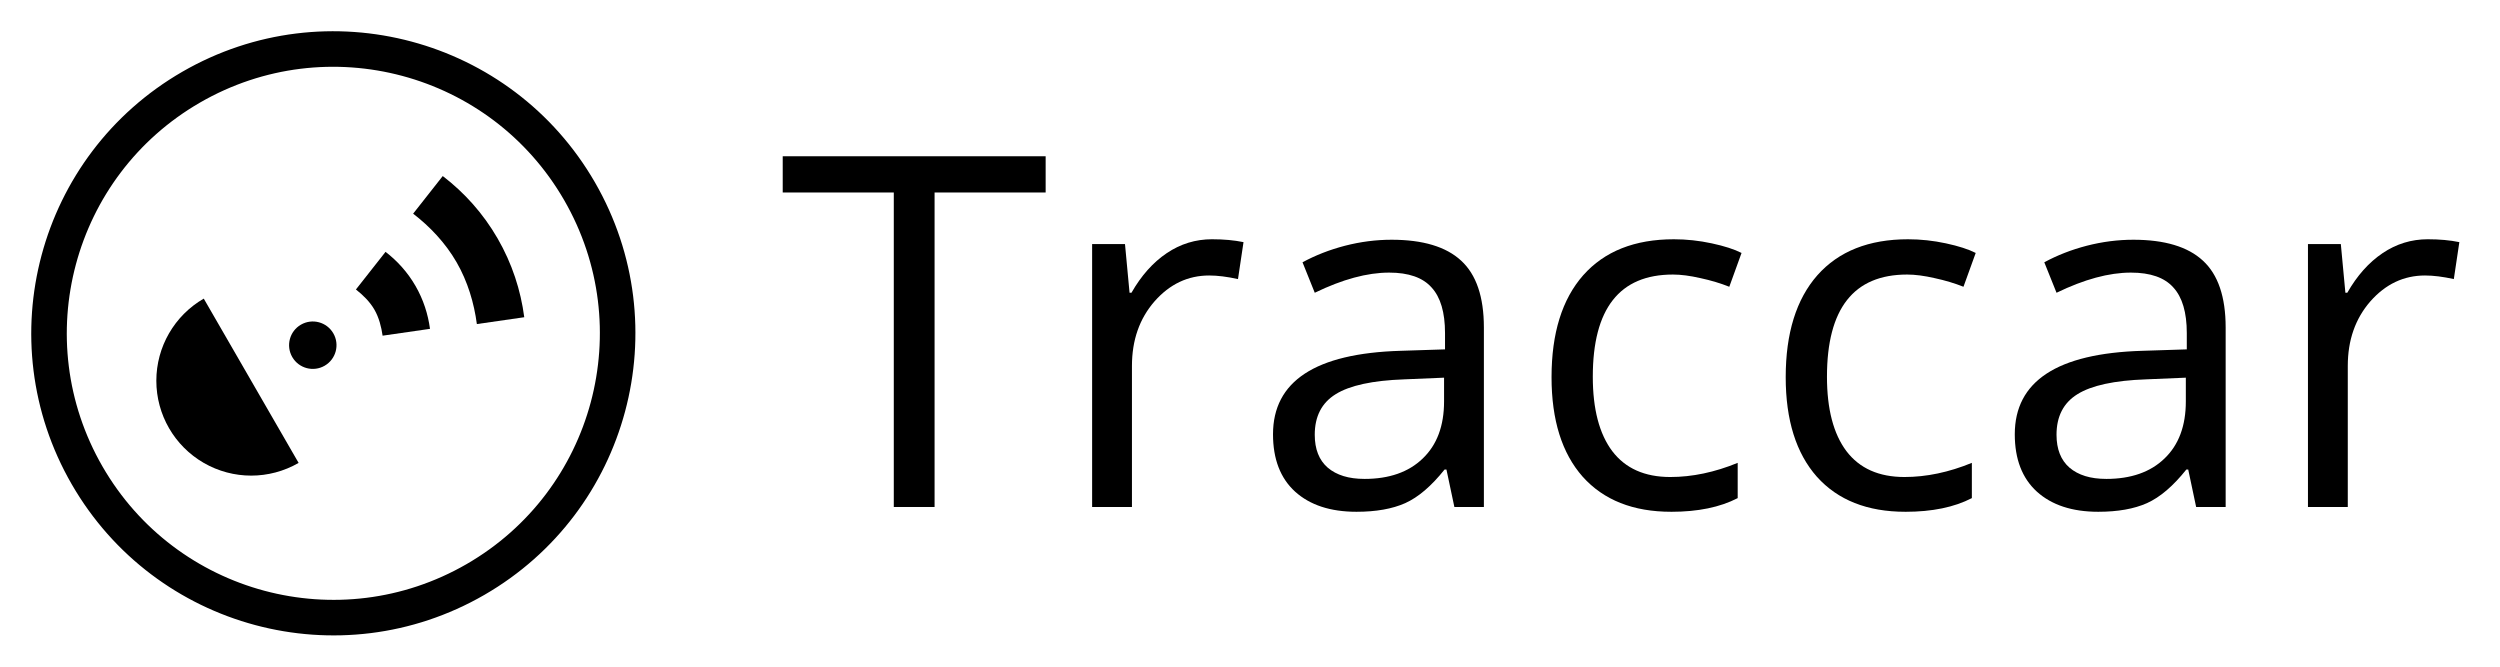
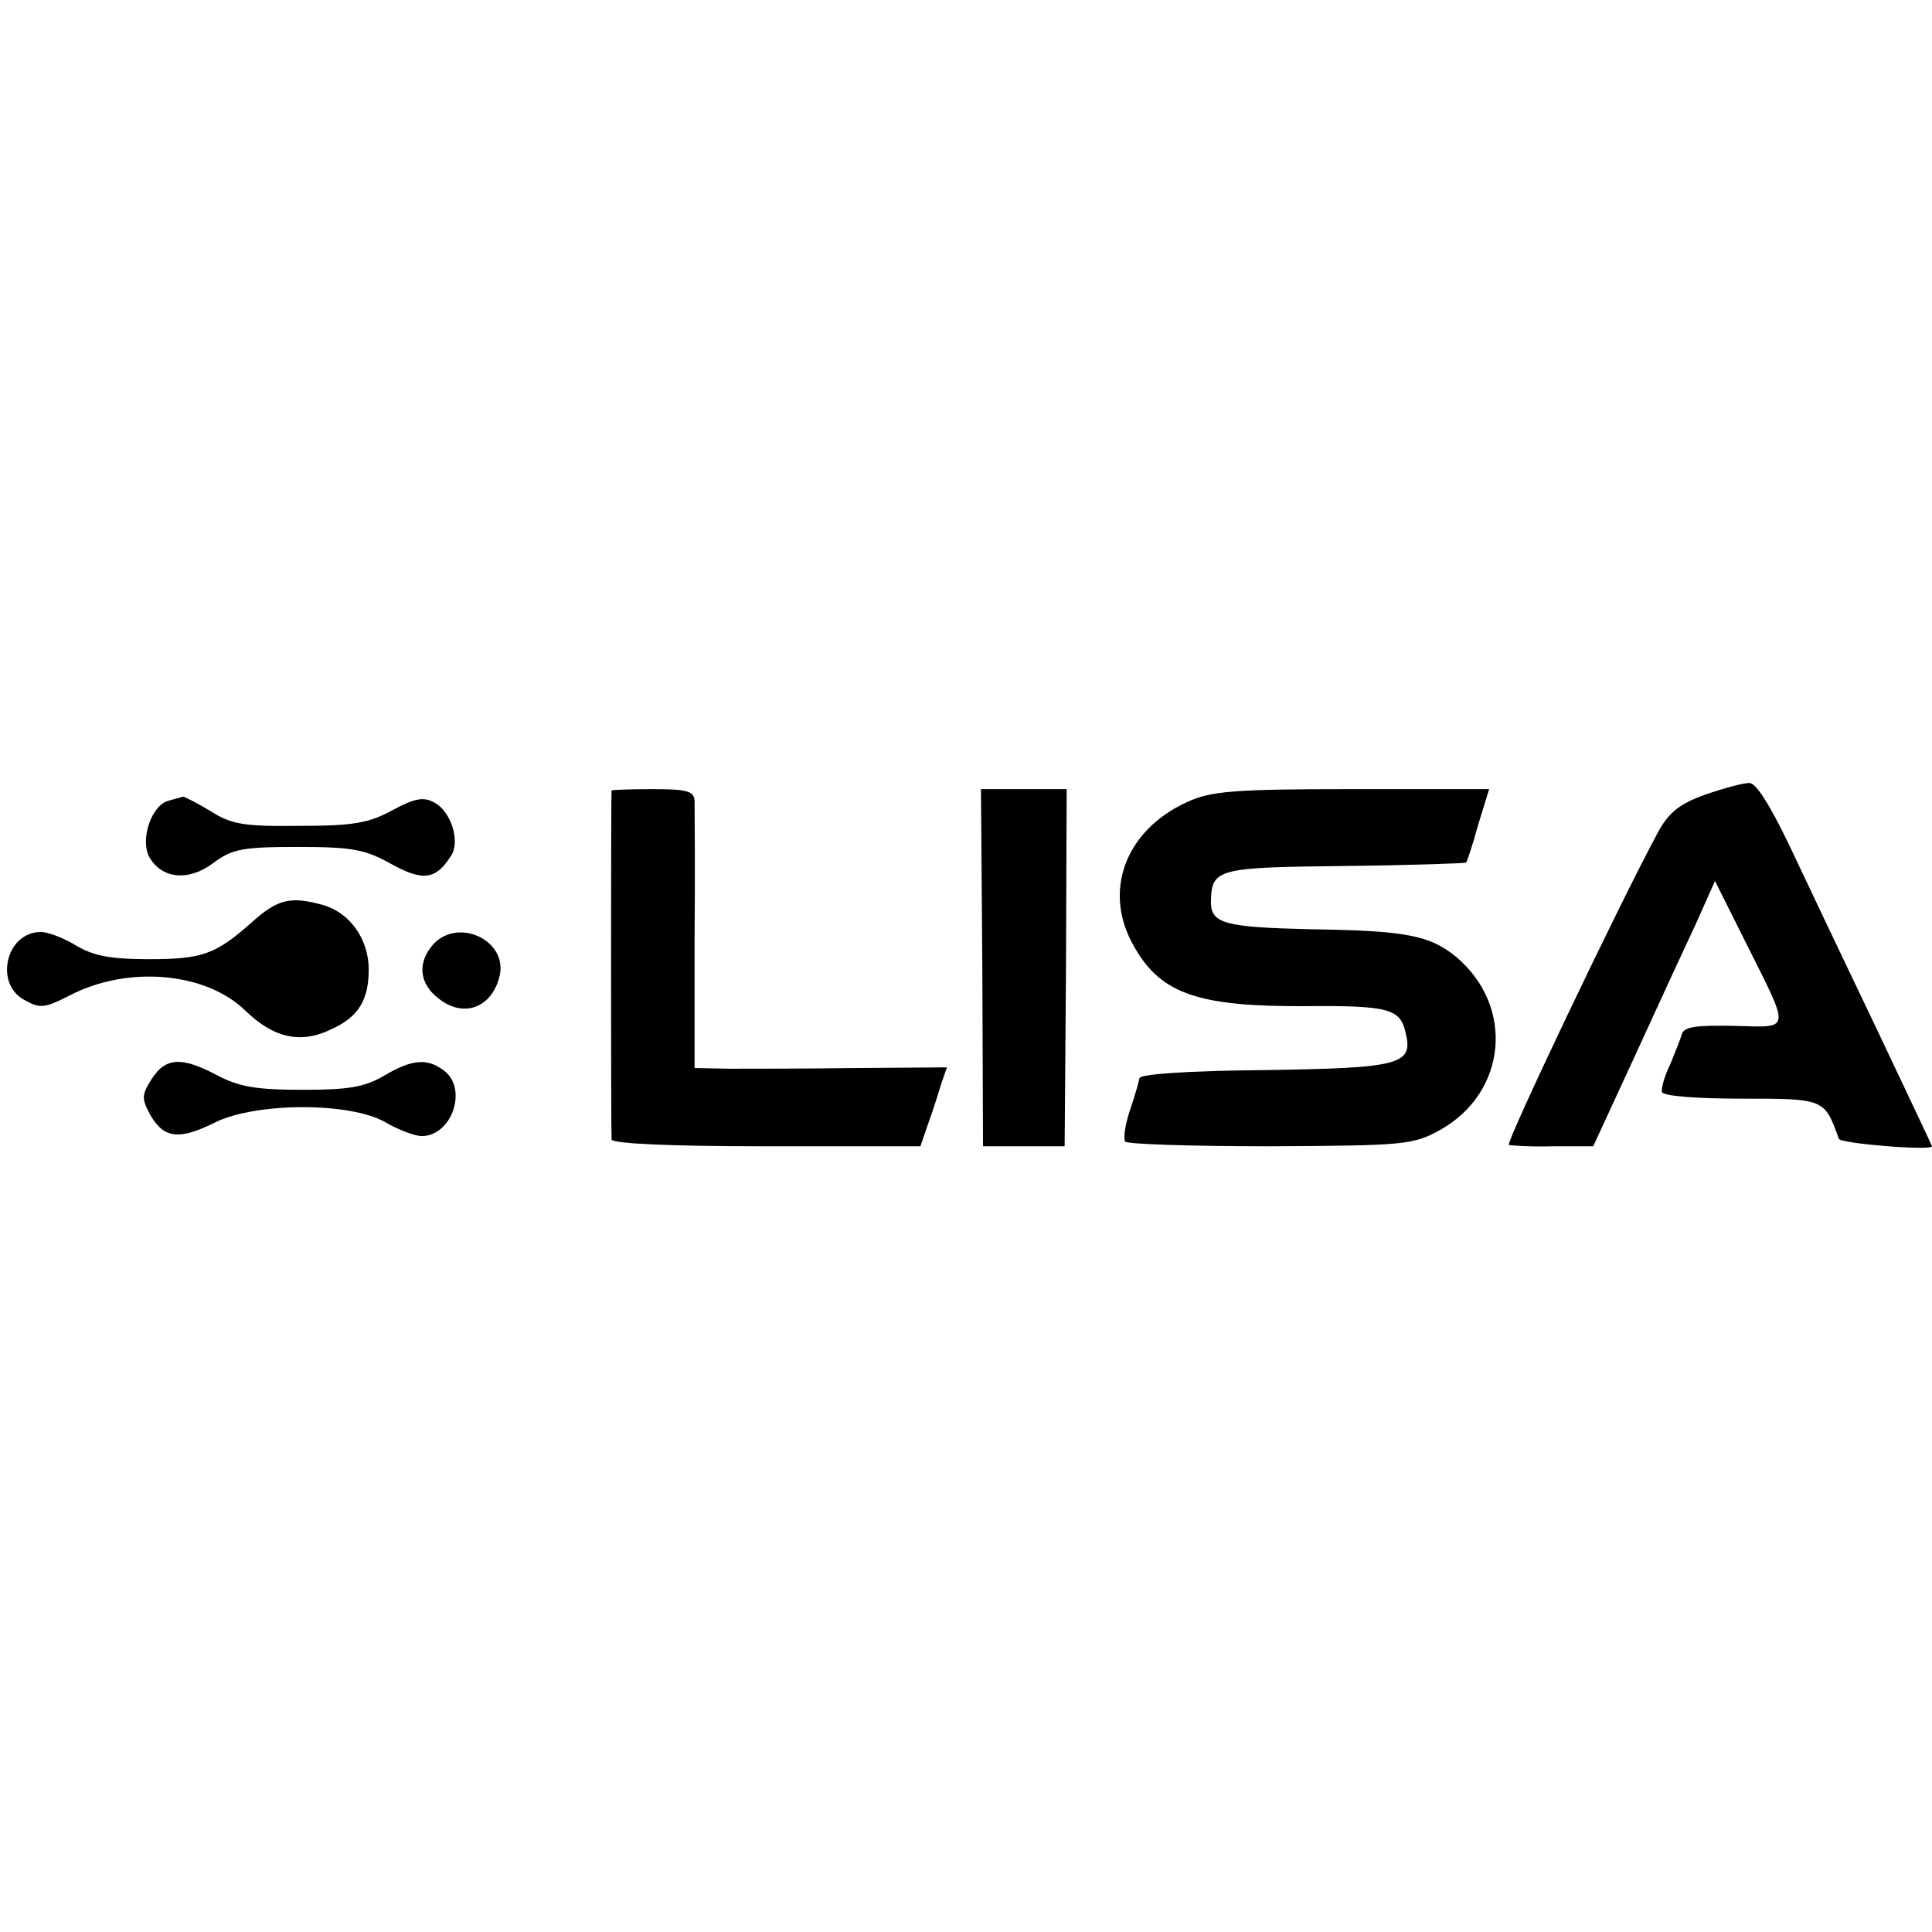
- <svg xmlns="http://www.w3.org/2000/svg" width="240" height="64" viewBox="0 0 240 64">
-   <g id="img">
-     <rect id="rect3778" height="64" width="240" y="0" x="0" fill="none" />
-     <g id="g4194">
-       <g id="g4145" fill="currentColor">
-         <circle id="path2993" stroke-width="1.326" transform="rotate(-30)" cy="43.713" cx="9.436" r="2.276" />
-         <path id="path3004" stroke-width="1.01" d="m37.012 24.177-2.843 3.613c0.663 0.522 1.325 1.158 1.773 1.933 0.448 0.776 0.667 1.667 0.788 2.502l4.55-0.656c-0.193-1.42-0.633-2.804-1.394-4.123s-1.74-2.391-2.874-3.27z" />
-         <path id="path3014" stroke-width="1.01" d="m42.504 16.9-2.843 3.613c1.607 1.236 3.091 2.793 4.168 4.658s1.683 3.929 1.95 5.939l4.55-0.656c-0.34-2.595-1.167-5.151-2.557-7.559-1.39-2.408-3.19-4.402-5.268-5.994z" />
-         <path id="path3036" stroke-width="3.62" d="m28.667 44.439a9.106 9.106 0 0 1 -9.106 0 9.106 9.106 0 0 1 -4.553 -7.886 9.106 9.106 0 0 1 4.553 -7.886l4.553 7.886z" />
-         <path id="path3038-8" stroke-width="1.01" d="m17.502 6.889c-13.868 8.007-18.619 25.74-10.612 39.608 8.006 13.868 25.739 18.619 39.608 10.613 13.868-8.007 18.619-25.74 10.613-39.609-8.007-13.868-25.74-18.62-39.609-10.612zm1.706 2.954c12.237-7.065 27.884-2.872 34.948 9.364 7.065 12.237 2.873 27.884-9.364 34.948-12.237 7.065-27.884 2.873-34.948-9.364-7.065-12.237-2.873-27.884 9.364-34.948z" />
-       </g>
-     </g>
-     <g id="logotext" aria-label="Traccar" fill="currentColor">
-       <path id="path4172" d="m89.719 48.671h-3.915v-30.192h-10.663v-3.478h25.241v3.478h-10.663v30.192z" />
-       <path id="path4174" d="m116.36 22.969q1.681 0 3.017 0.276l-0.53 3.547q-1.566-0.345-2.764-0.345-3.063 0-5.251 2.487-2.165 2.487-2.165 6.195v13.541h-3.823v-25.241h3.155l0.438 4.675h0.184q1.405-2.464 3.385-3.8t4.353-1.336z" />
-       <path id="path4176" d="m139.62 48.671-0.76-3.593h-0.184q-1.888 2.372-3.777 3.224-1.865 0.829-4.675 0.829-3.754 0-5.896-1.935-2.119-1.935-2.119-5.504 0-7.646 12.229-8.014l4.284-0.138v-1.566q0-2.971-1.29-4.376-1.267-1.428-4.076-1.428-3.155 0-7.139 1.935l-1.175-2.925q1.865-1.013 4.076-1.589 2.234-0.576 4.468-0.576 4.514 0 6.679 2.004 2.188 2.004 2.188 6.425v17.226h-2.833zm-8.636-2.695q3.57 0 5.596-1.958 2.05-1.958 2.05-5.481v-2.28l-3.823 0.161q-4.56 0.161-6.587 1.428-2.004 1.244-2.004 3.892 0 2.073 1.244 3.155 1.267 1.082 3.524 1.082z" />
-       <path id="path4178" d="m160.44 49.131q-5.481 0-8.498-3.362-2.994-3.385-2.994-9.557 0-6.333 3.04-9.788 3.063-3.454 8.705-3.454 1.819 0 3.639 0.392t2.856 0.921l-1.175 3.247q-1.267-0.507-2.764-0.829-1.497-0.345-2.648-0.345-7.692 0-7.692 9.811 0 4.652 1.865 7.139 1.888 2.487 5.573 2.487 3.155 0 6.471-1.359v3.385q-2.533 1.313-6.379 1.313z" />
-       <path id="path4180" d="m182.92 49.131q-5.481 0-8.498-3.362-2.994-3.385-2.994-9.557 0-6.333 3.04-9.788 3.063-3.454 8.705-3.454 1.819 0 3.639 0.392t2.856 0.921l-1.175 3.247q-1.267-0.507-2.764-0.829-1.497-0.345-2.648-0.345-7.692 0-7.692 9.811 0 4.652 1.865 7.139 1.888 2.487 5.573 2.487 3.155 0 6.471-1.359v3.385q-2.533 1.313-6.379 1.313z" />
-       <path id="path4182" d="m210.83 48.671-0.76-3.593h-0.184q-1.888 2.372-3.777 3.224-1.865 0.829-4.675 0.829-3.754 0-5.896-1.935-2.119-1.935-2.119-5.504 0-7.646 12.229-8.014l4.284-0.138v-1.566q0-2.971-1.29-4.376-1.267-1.428-4.076-1.428-3.155 0-7.139 1.935l-1.175-2.925q1.865-1.013 4.076-1.589 2.234-0.576 4.468-0.576 4.514 0 6.679 2.004 2.188 2.004 2.188 6.425v17.226h-2.833zm-8.636-2.695q3.57 0 5.596-1.958 2.05-1.958 2.05-5.481v-2.28l-3.823 0.161q-4.56 0.161-6.587 1.428-2.004 1.244-2.004 3.892 0 2.073 1.244 3.155 1.267 1.082 3.523 1.082z" />
-       <path id="path4184" d="m233.08 22.969q1.681 0 3.017 0.276l-0.53 3.547q-1.566-0.345-2.764-0.345-3.063 0-5.251 2.487-2.165 2.487-2.165 6.195v13.541h-3.823v-25.241h3.155l0.438 4.675h0.184q1.405-2.464 3.385-3.8t4.353-1.336z" />
-     </g>
+ <svg xmlns="http://www.w3.org/2000/svg" version="1.0" width="284pt" height="284pt" viewBox="0 0 284 284" preserveAspectRatio="xMidYMid meet">
+   <g transform="translate(0,284) scale(0.1,-0.1)" fill="#000000" stroke="none">
+     <path d="M2507 1672 c-37 -13 -53 -26 -68 -52 -59 -109 -226 -460 -221 -463 4 -1 33 -3 65 -2 l59 0 60 130 c33 72 73 159 90 195 l29 65 44 -88 c68 -136 69 -127 -16 -125 -56 1 -74 -1 -77 -13 -2 -7 -10 -27 -17 -44 -8 -16 -13 -34 -12 -40 1 -6 48 -10 117 -10 122 0 122 0 143 -59 2 -7 137 -18 137 -11 0 1 -38 81 -83 176 -46 96 -103 216 -127 267 -29 60 -49 92 -59 91 -9 0 -38 -8 -64 -17z" />
+     <path d="M899 1678 c-1 -4 -1 -501 0 -513 1 -6 83 -10 227 -10 l227 0 12 35 c7 19 15 45 19 58 l8 23 -134 -1 c-73 -1 -156 -1 -185 -1 l-52 1 0 188 c1 103 0 195 0 205 -1 14 -11 17 -61 17 -33 0 -60 -1 -61 -2z" />
+     <path d="M1444 1418 l1 -263 60 0 60 0 2 263 1 262 -63 0 -63 0 2 -262z" />
+     <path d="M1745 1661 c-92 -42 -125 -133 -77 -214 39 -68 94 -87 252 -86 121 1 138 -4 146 -38 12 -48 -6 -53 -206 -56 -115 -1 -185 -6 -185 -12 -1 -5 -7 -27 -14 -47 -7 -21 -10 -41 -7 -46 2 -4 98 -7 213 -7 198 1 210 2 250 24 98 55 110 181 24 254 -39 32 -73 39 -214 41 -125 3 -147 8 -147 40 1 49 8 51 196 53 97 1 178 4 179 5 2 2 10 27 18 56 l16 52 -202 0 c-175 0 -207 -3 -242 -19z" />
+     <path d="M248 1663 c-25 -6 -42 -56 -29 -82 18 -33 58 -37 94 -10 28 21 43 24 124 24 79 0 99 -3 138 -25 47 -26 66 -23 88 12 14 21 0 65 -24 78 -16 9 -29 7 -62 -11 -35 -19 -58 -23 -137 -23 -81 -1 -100 2 -131 22 -20 12 -38 21 -40 21 -2 -1 -11 -3 -21 -6z" />
+     <path d="M371 1485 c-54 -48 -73 -55 -153 -55 -55 0 -81 5 -106 20 -18 11 -41 20 -52 20 -51 0 -69 -76 -24 -100 23 -13 30 -12 67 7 85 44 199 34 257 -22 42 -41 82 -50 127 -28 40 18 55 43 55 88 0 44 -27 82 -65 94 -49 14 -68 10 -106 -24z" />
+     <path d="M637 1452 c-24 -27 -21 -58 8 -80 38 -30 80 -12 90 36 9 51 -62 83 -98 44z" />
+     <path d="M223 1254 c-15 -24 -15 -29 -2 -53 20 -35 43 -37 95 -11 61 30 200 30 251 0 19 -11 43 -20 53 -20 44 0 68 69 33 96 -25 19 -47 17 -88 -7 -29 -17 -52 -21 -120 -21 -66 0 -93 4 -125 21 -53 28 -76 27 -97 -5z" />
  </g>
</svg>
